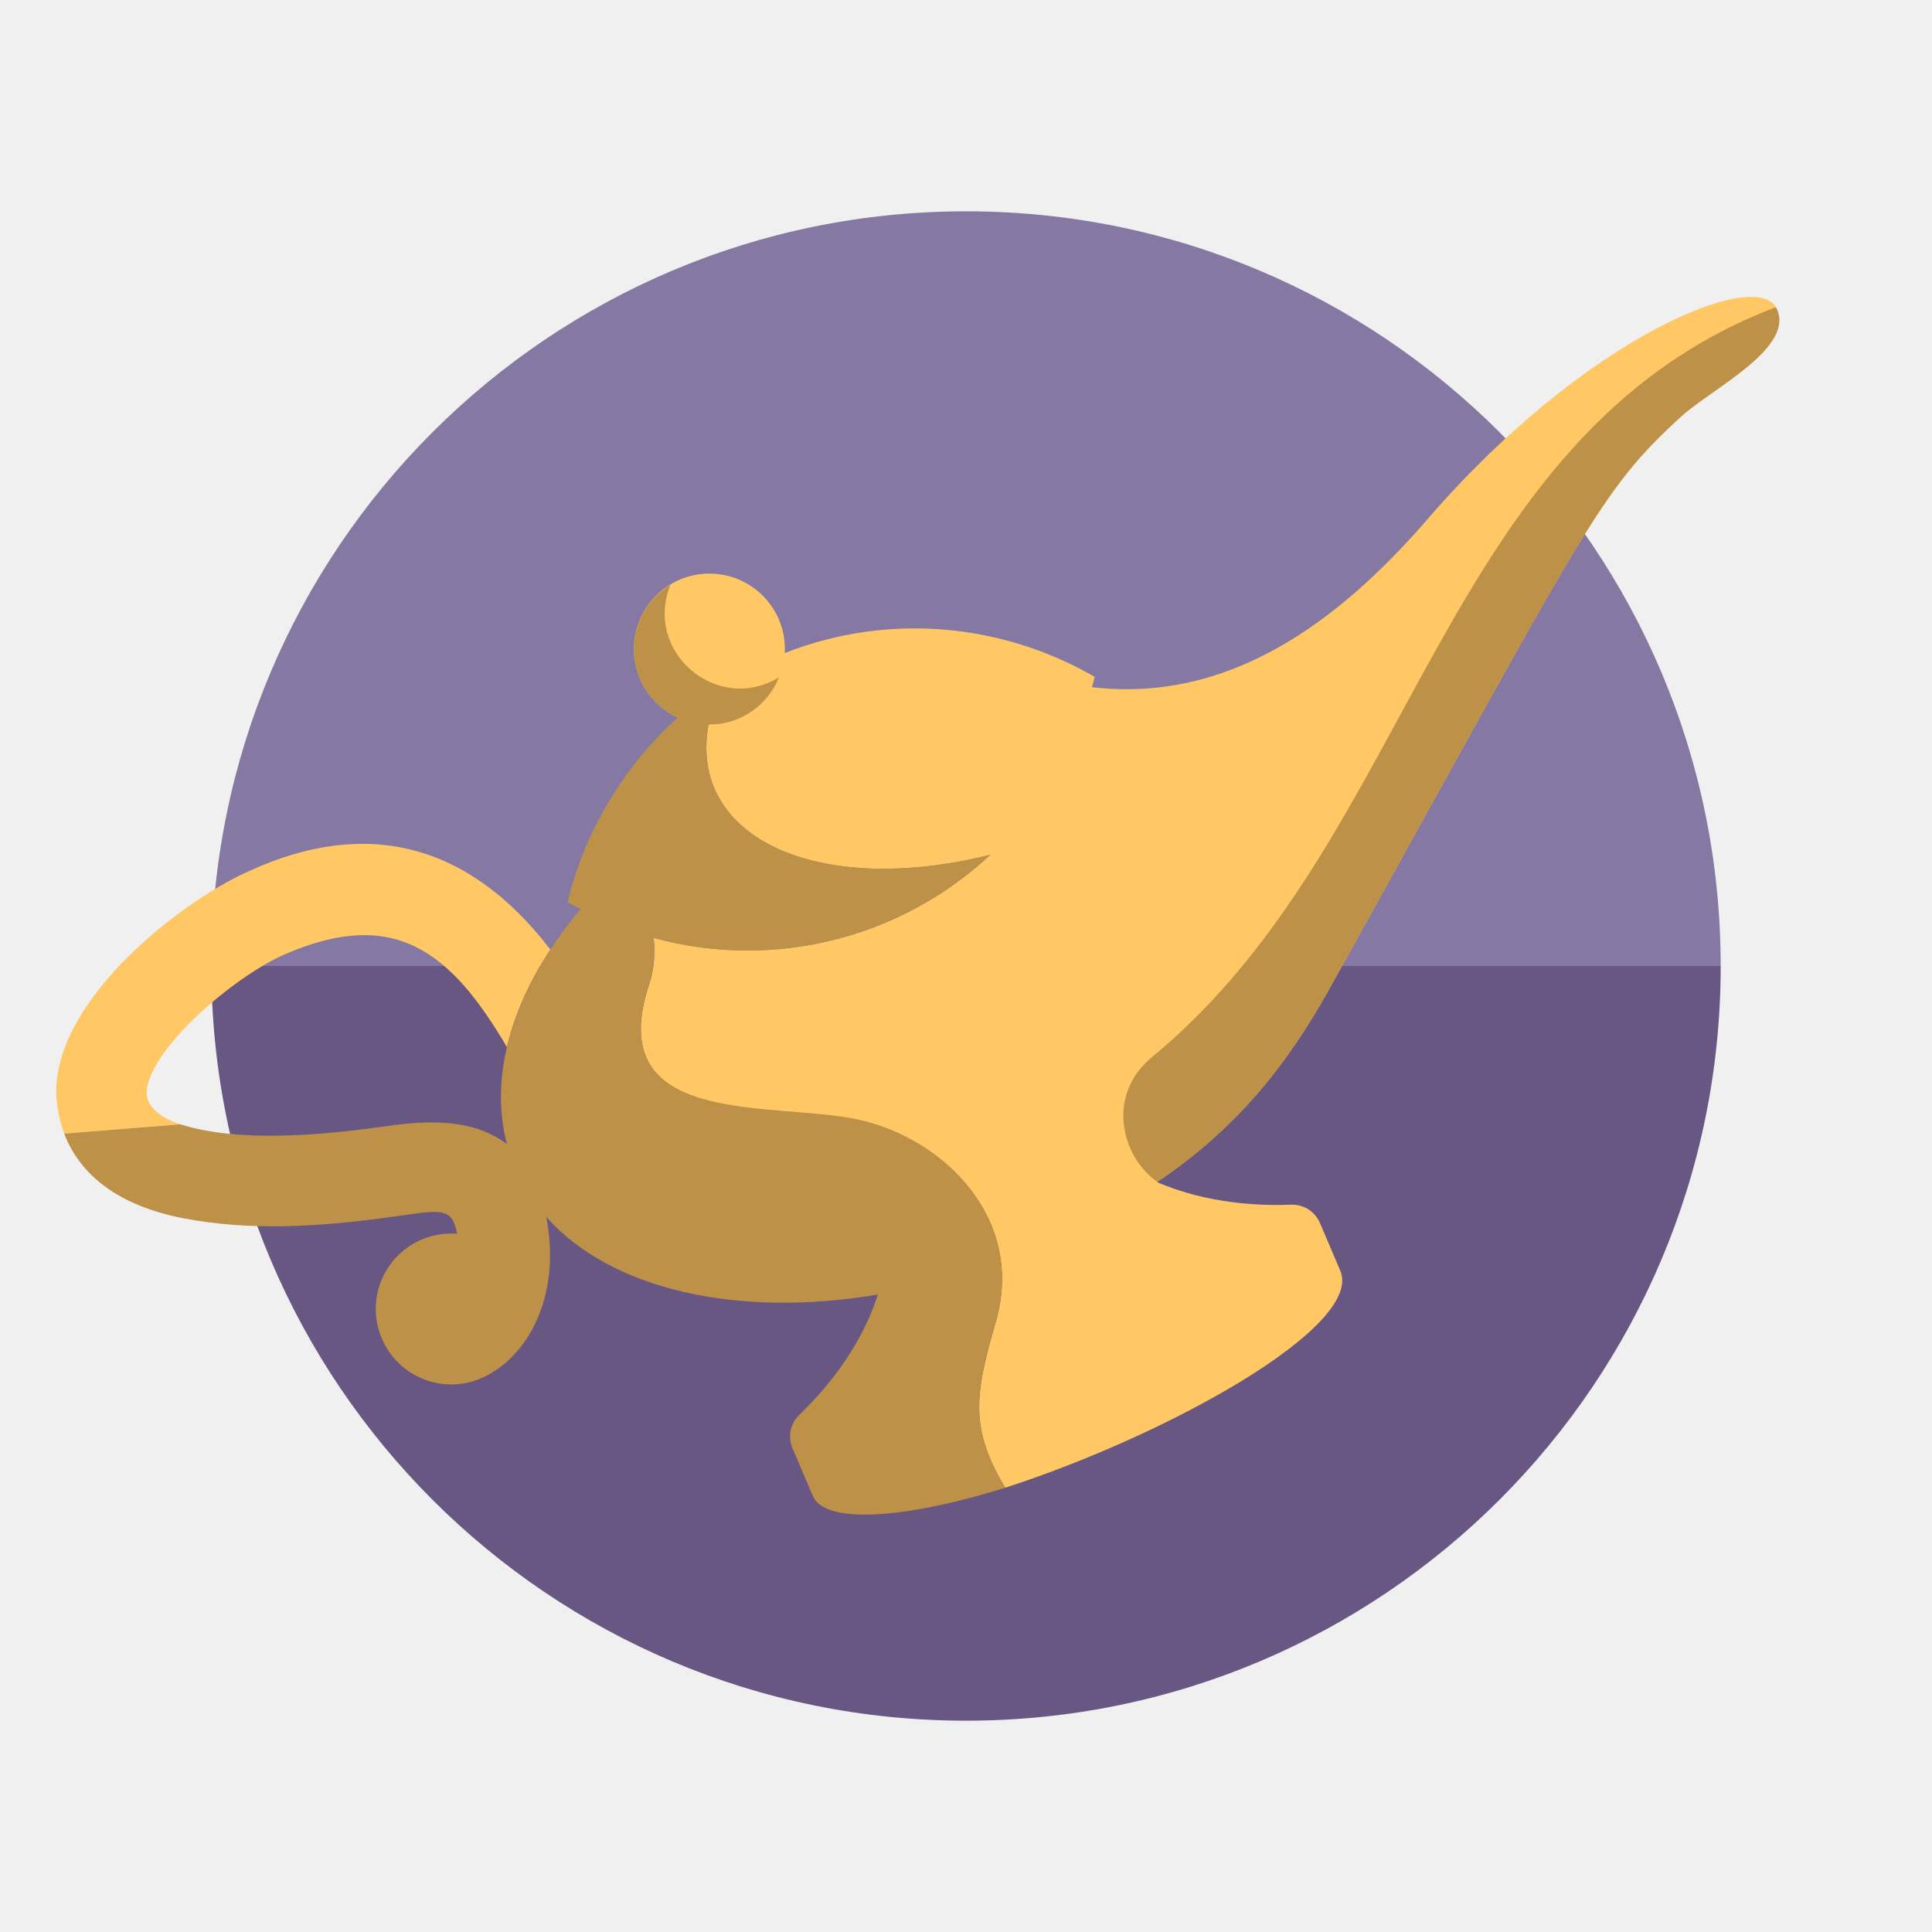
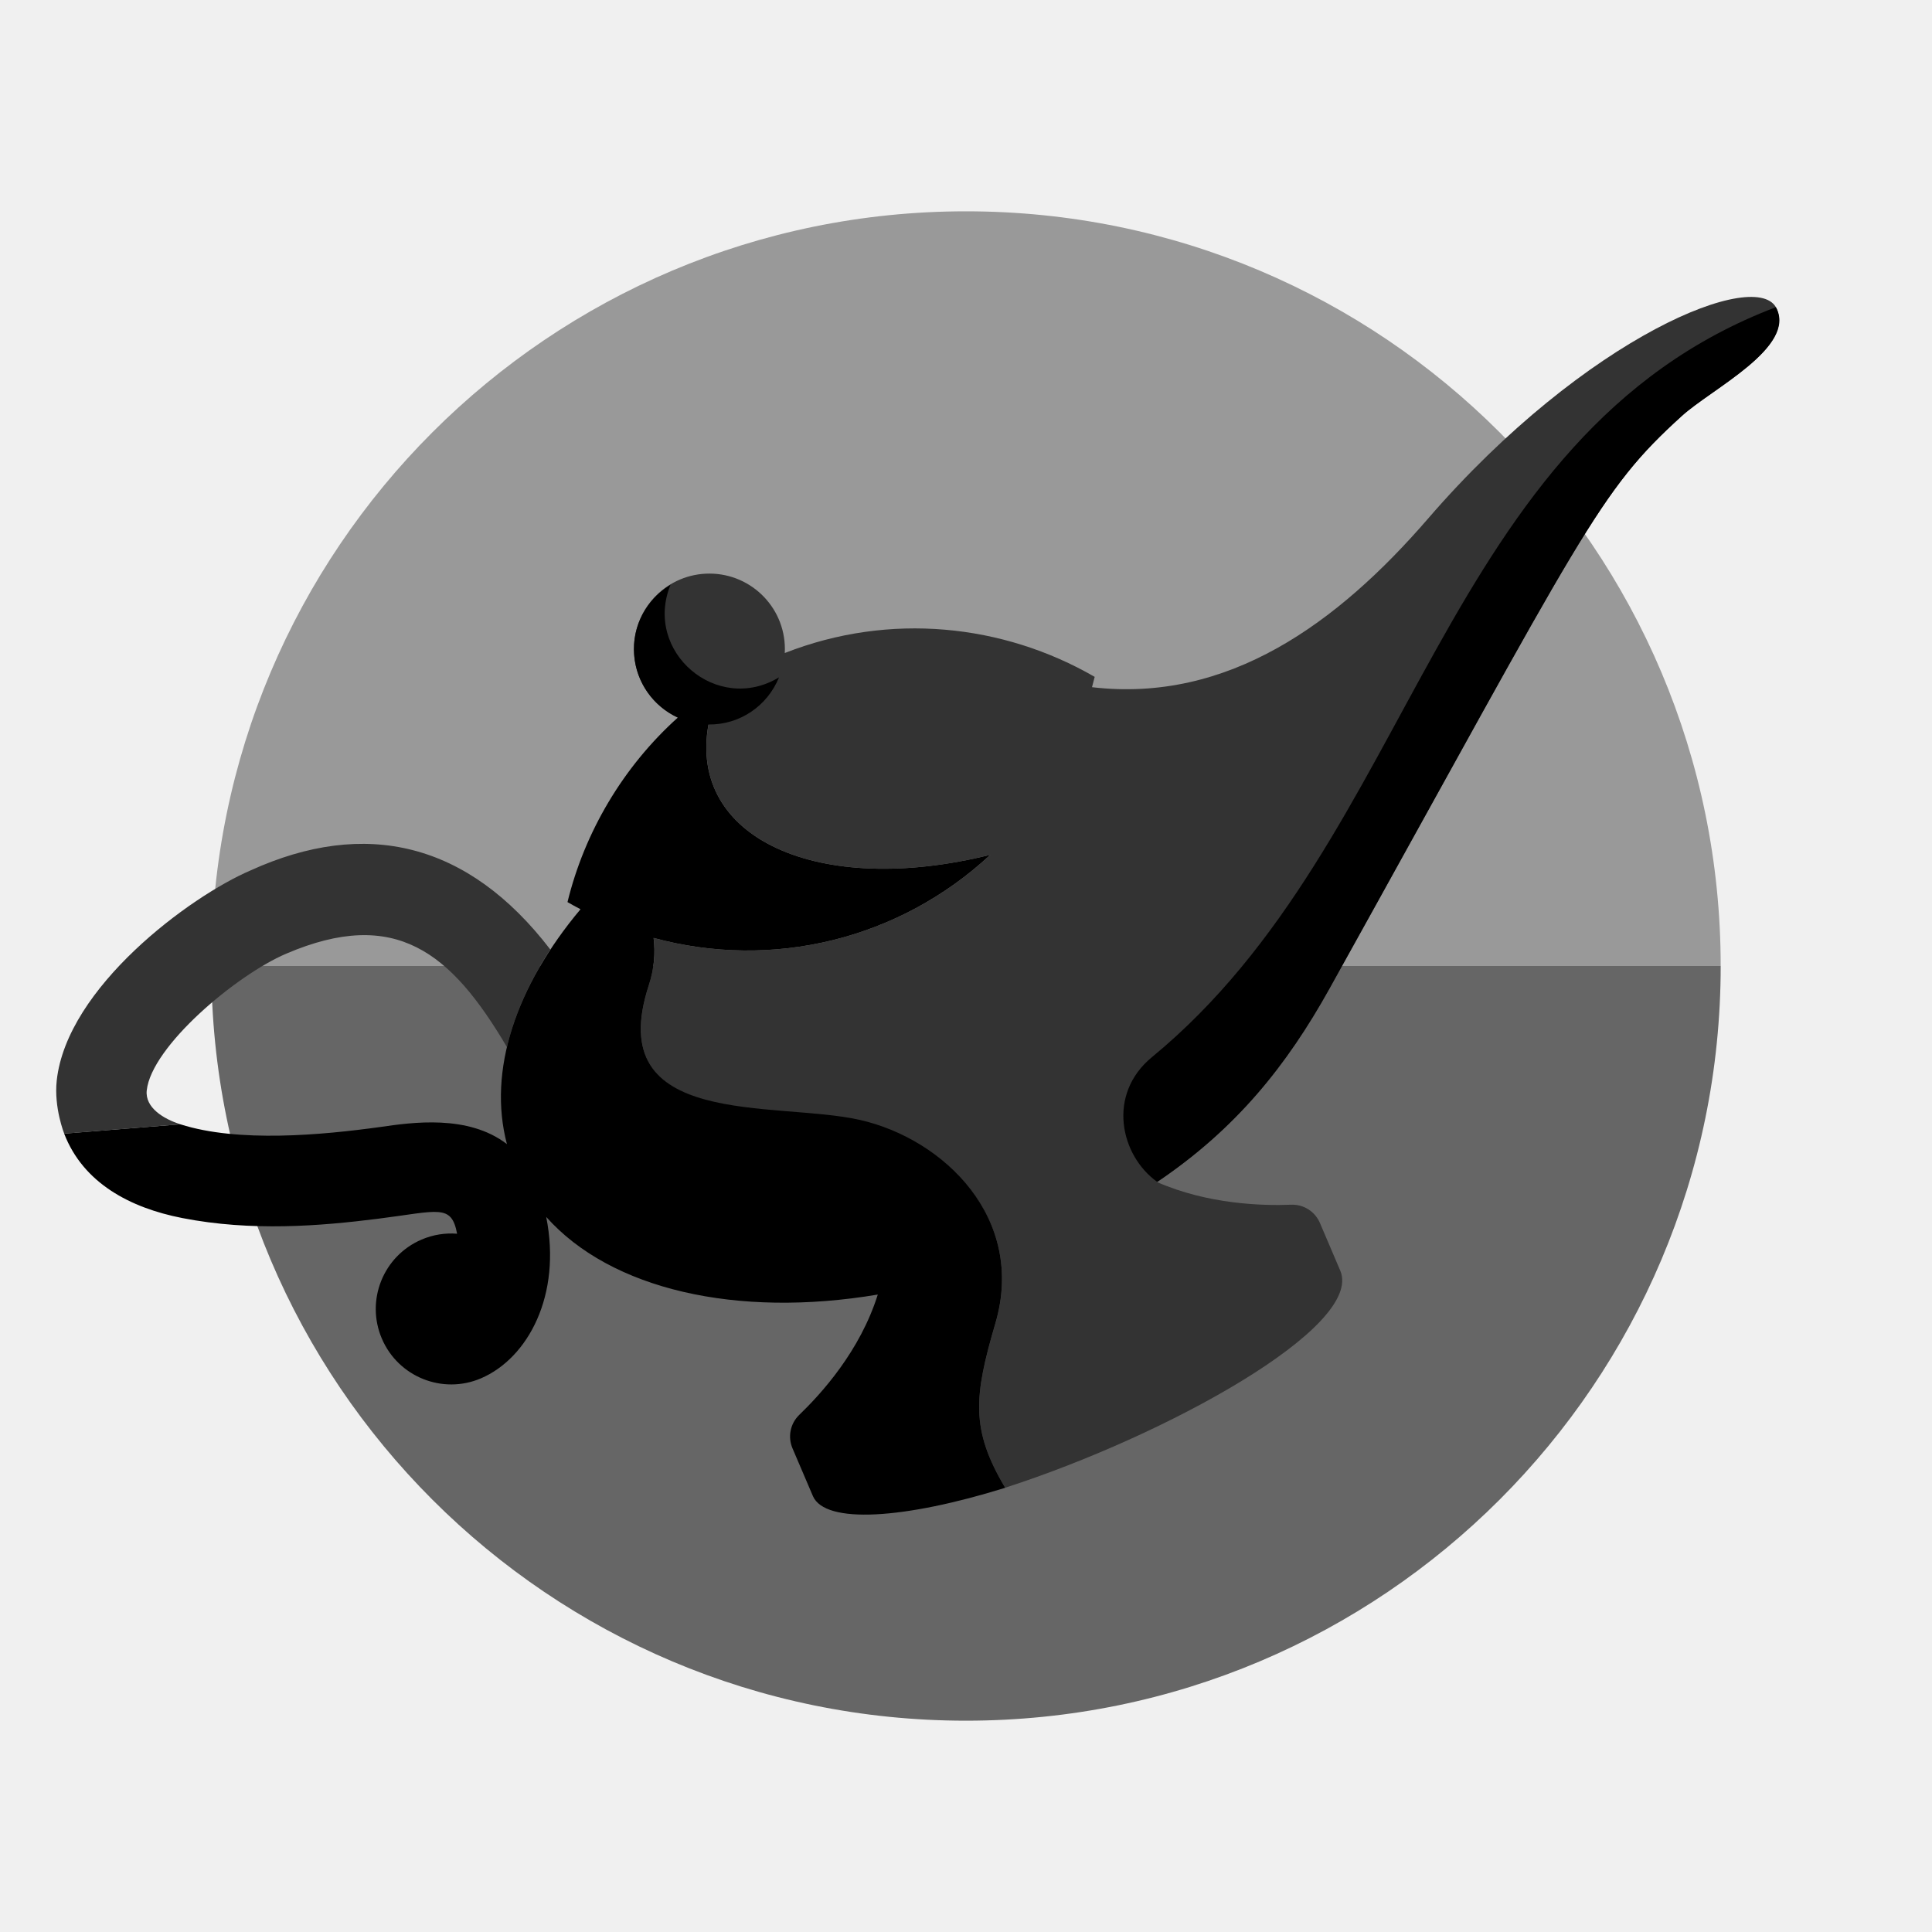
- <svg xmlns="http://www.w3.org/2000/svg" version="1.1" id="Uploaded to svgrepo.com" width="800px" height="800px" viewBox="0 0 64 64" xml:space="preserve">
+ <svg xmlns="http://www.w3.org/2000/svg" version="1.1" id="Uploaded to svgrepo.com" width="300px" height="300px" viewBox="0 0 64 64" xml:space="preserve">
  <style type="text/css">
- 	.fandom_drie{fill:#BE9148;}
- 	.fandom_vier{fill:#FFC865;}
- 	.fandom_negen{fill:#685683;}
- 	.fandom_tien{fill:#8579A3;}
- 	.st0{fill:#FF786E;}
- 	.st1{fill:#BE5652;}
- 	.st2{fill:#EFEAE0;}
- 	.st3{fill:#AA9991;}
- 	.st4{fill:#FFFAFA;}
- 	.st5{fill:#644638;}
- 	.st6{fill:#6BC4D2;}
- 	.st7{fill:#508D9B;}
- 	.st8{fill:#4B322A;}
- 	.st9{fill:#4D4D4D;}
- 	.st10{fill:#3A3A3A;}
- 	.st11{fill:#808080;}
- 	.st12{fill:#CCCCCC;}
- 	.st13{fill:#666666;}
- 	.st14{fill:#018273;}
- 	.st15{fill:#00B3AA;}
+     .fandom_drie{fill:#000000;}
+     .fandom_vier{fill:#333333;}
+     .fandom_negen{fill:#666666;}
+     .fandom_tien{fill:#999999;}
+     .st0{fill:#CCCCCC;}
+     .st1{fill:#FFFFFF;}
+     .st2{fill:#DDDDDD;}
+     .st3{fill:#AAAAAA;}
+     .st4{fill:#EEEEEE;}
+     .st5{fill:#111111;}
+     .st6{fill:#444444;}
+     .st7{fill:#777777;}
+     .st8{fill:#BBBBBB;}
+     .st9{fill:#888888;}
+     .st10{fill:#555555;}
+     .st11{fill:#222222;}
+     .st12{fill:#EEEEEE;}
+     .st13{fill:#CCCCCC;}
+     .st14{fill:#999999;}
+     .st15{fill:#666666;}
</style>
  <g>
    <g>
      <path class="fandom_tien" d="M32,7C18.193,7,7,18.193,7,32h50C57,18.193,45.807,7,32,7z" />
      <path class="fandom_negen" d="M32,57c13.807,0,25-11.193,25-25H7C7,45.807,18.193,57,32,57z" />
    </g>
    <g>
      <path class="fandom_vier" d="M55.714,13.777c-2.784,2.527-3.179,3.685-11.67,18.964c-1.434,2.579-3.112,4.66-5.716,6.416    c1.685,0.738,3.49,0.789,4.44,0.751c0.416-0.017,0.793,0.223,0.957,0.606l0.676,1.585c0.77,1.861-5.787,5.469-11.103,7.184    c-1.153-1.932-1.031-3.036-0.323-5.448c1.019-3.472-1.706-6.068-4.482-6.702c-2.798-0.638-8.567,0.289-6.999-4.497    c0.182-0.556,0.219-1.079,0.158-1.566c3.937,1.071,8.139,0.052,11.155-2.754c-5.695,1.421-10.02-0.546-9.337-4.316    c-1.369-0.016-2.472-1.132-2.47-2.504c0.003-1.381,1.124-2.498,2.505-2.495c1.423,0.003,2.566,1.193,2.492,2.631    c3.482-1.365,7.238-0.959,10.266,0.79c-0.028,0.114-0.058,0.228-0.089,0.342c4.508,0.529,8.135-2.118,11.128-5.58    c5.26-6.088,10.96-8.34,11.554-6.953C59.425,11.562,56.714,12.869,55.714,13.777z M18.23,31.454    c-2.735-3.568-6.136-4.345-9.93-2.62c-2.007,0.858-6.087,3.875-6.421,6.963c-0.097,0.895,0.248,1.756,0.248,1.756l3.849-0.309    c-0.551-0.176-1.176-0.548-1.115-1.123c0.157-1.453,2.947-3.814,4.622-4.53c3.616-1.545,5.459-0.046,7.309,3.094    C17.043,33.612,17.531,32.522,18.23,31.454z" />
      <path class="fandom_drie" d="M58.82,10.179c0.004,0.002,0.008,0.004,0.013,0.006c0.704,1.299-2.118,2.685-3.118,3.592    c-2.784,2.527-3.179,3.685-11.67,18.964c-1.431,2.575-3.107,4.654-5.704,6.407c-0.003,0-0.007,0.001-0.01,0.001    c-1.218-0.871-1.674-2.895-0.169-4.132C46.948,27.791,47.629,14.441,58.82,10.179z M32.974,43.834    c1.019-3.472-1.706-6.101-4.482-6.734c-2.798-0.638-8.567,0.321-6.999-4.464c0.182-0.556,0.219-1.079,0.158-1.566    c3.937,1.071,8.139,0.052,11.155-2.754c-5.695,1.421-10.02-0.546-9.337-4.316c1.05,0.012,1.955-0.624,2.337-1.562    c-2.054,1.242-4.5-0.847-3.593-3.07c-0.783,0.474-1.283,1.353-1.206,2.328c0.073,0.935,0.652,1.708,1.446,2.075    c-1.817,1.634-3.09,3.801-3.654,6.112c0.142,0.082,0.286,0.161,0.431,0.237c-2.142,2.553-3.08,5.347-2.437,7.781    c-1.283-0.99-3.143-0.72-4.187-0.569c-1.944,0.269-4.708,0.526-6.631-0.088l-3.849,0.309c0.63,1.635,2.181,2.459,3.915,2.797    c2.299,0.449,4.561,0.264,6.469,0.024c2.023-0.255,2.442-0.505,2.632,0.495c-0.389-0.031-0.792,0.029-1.176,0.193    c-1.27,0.543-1.859,2.012-1.317,3.281s2.012,1.859,3.281,1.317c1.559-0.666,2.681-2.753,2.164-5.348    c2.137,2.402,6.303,3.359,10.984,2.572c-0.591,1.88-1.875,3.285-2.601,3.985c-0.299,0.289-0.387,0.727-0.224,1.11l0.677,1.584    c0.411,0.933,3.023,0.763,6.369-0.278C32.144,47.351,32.266,46.247,32.974,43.834z" />
    </g>
  </g>
</svg>
